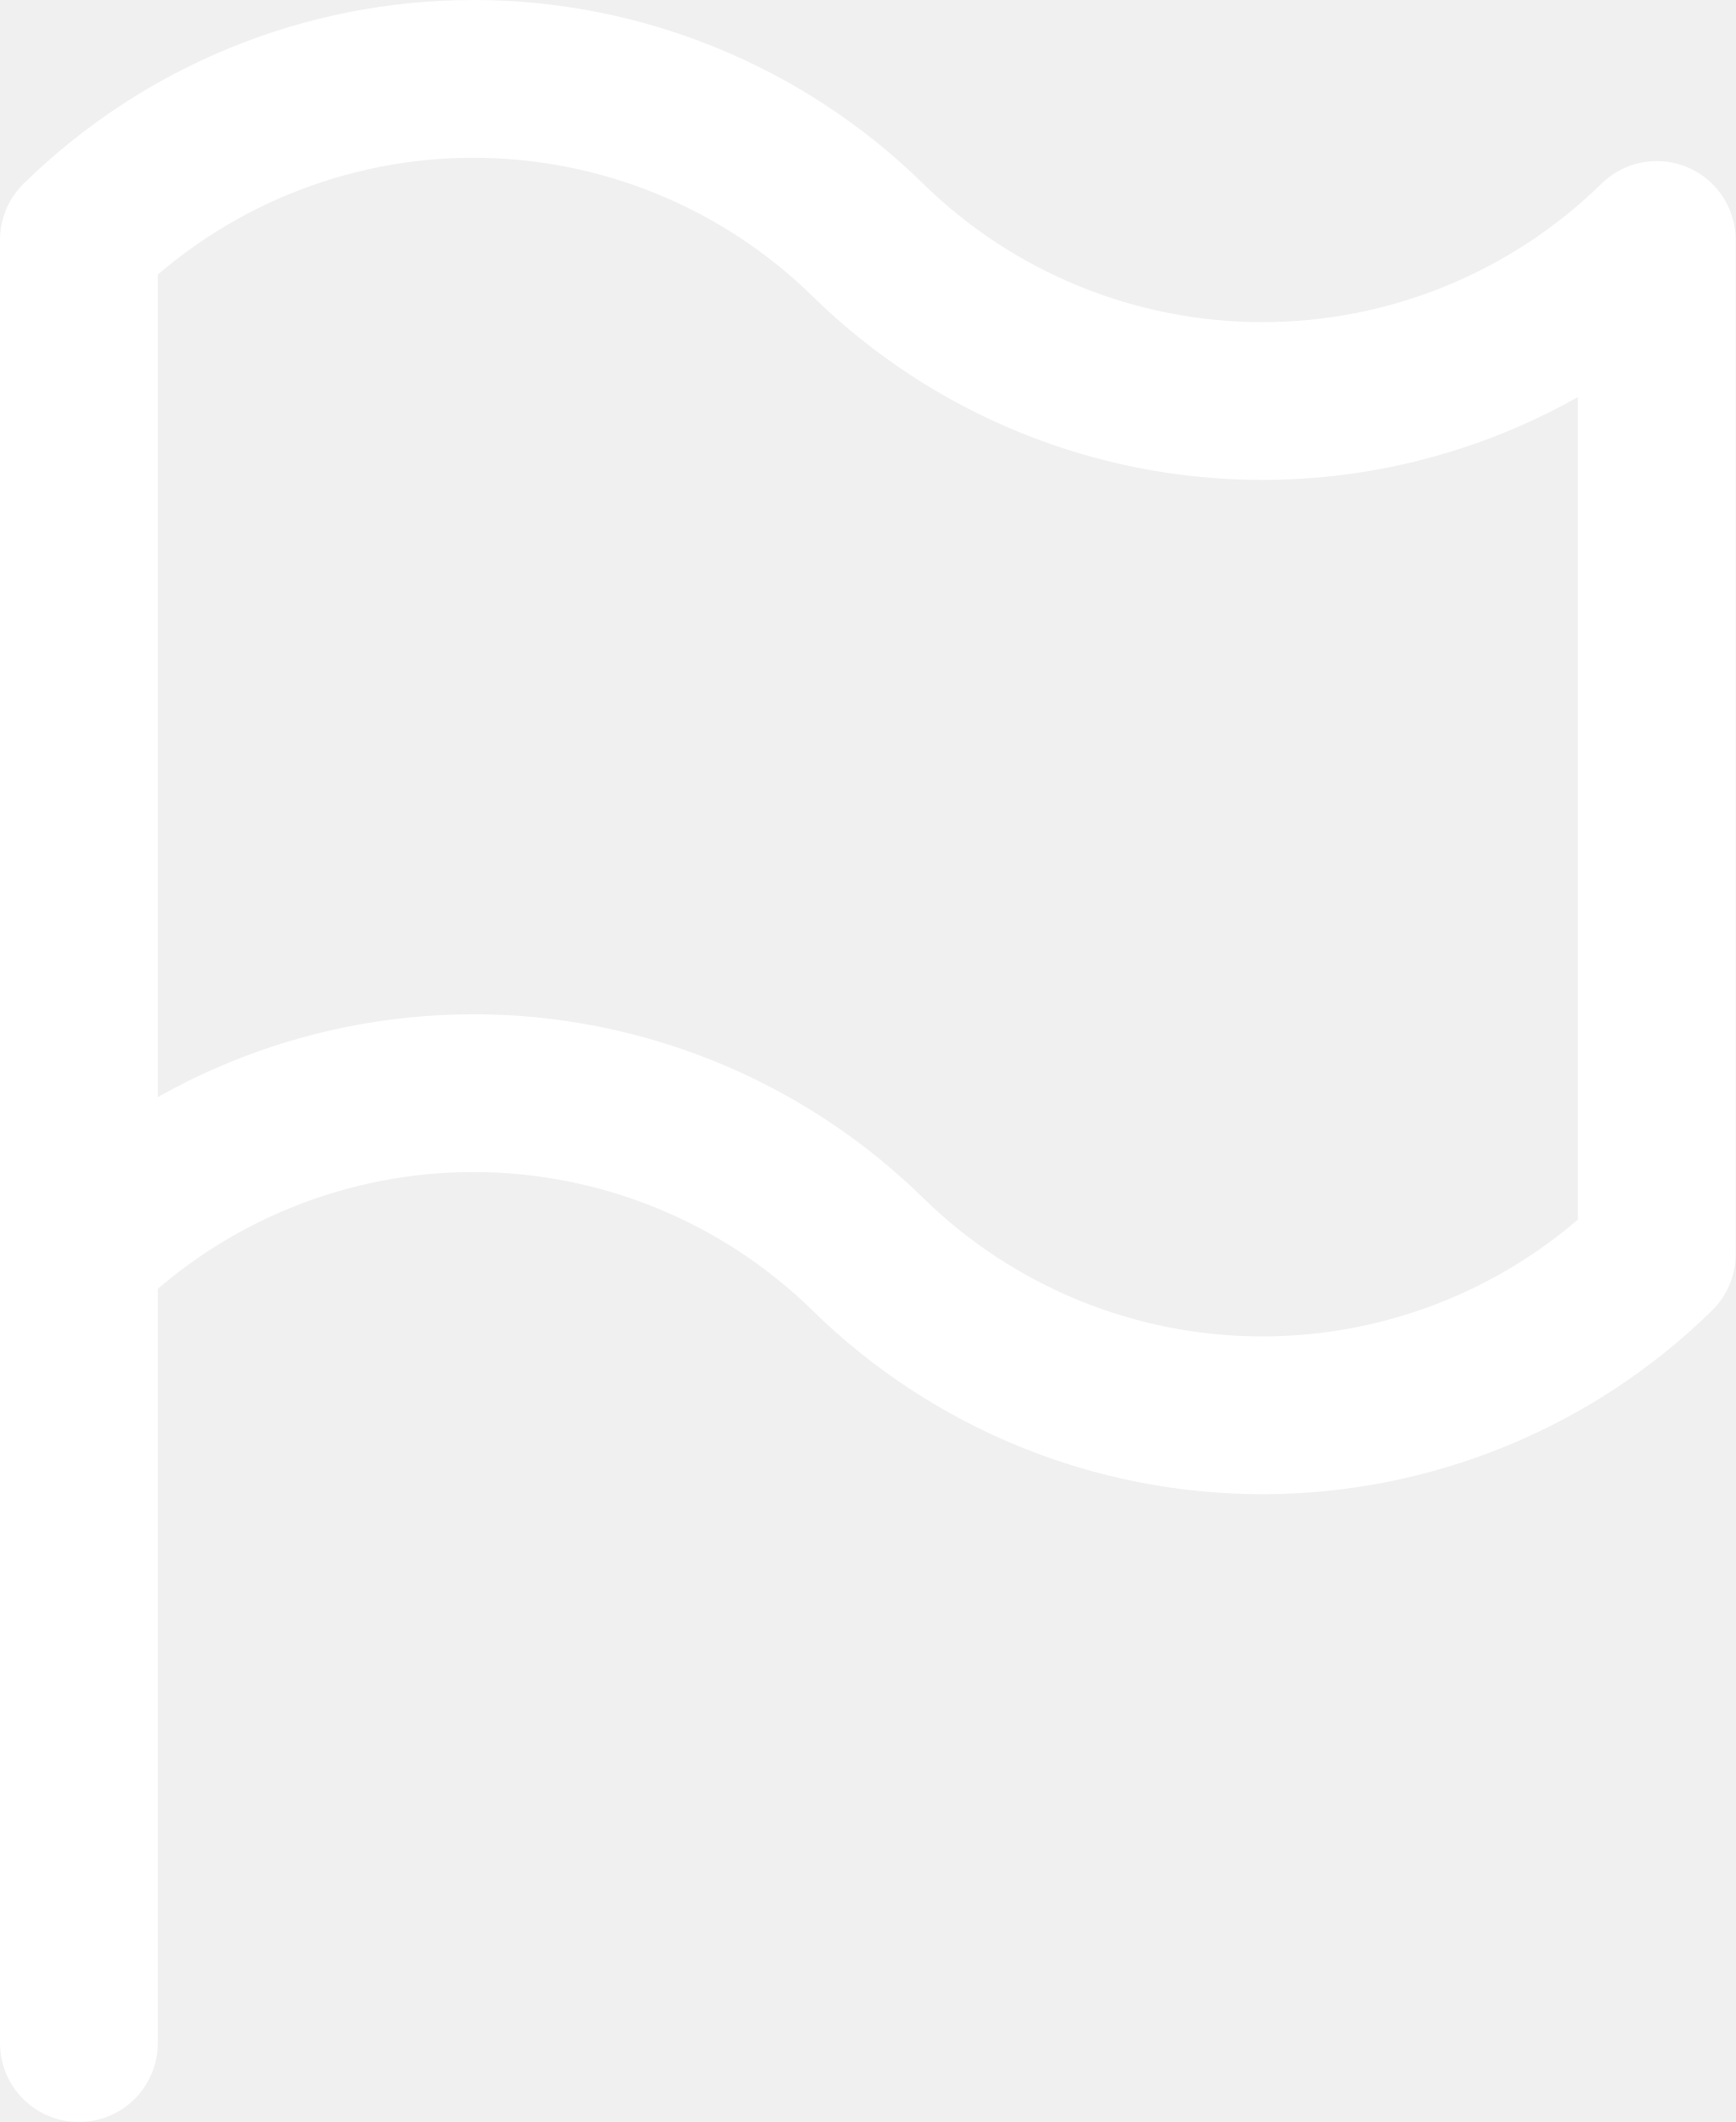
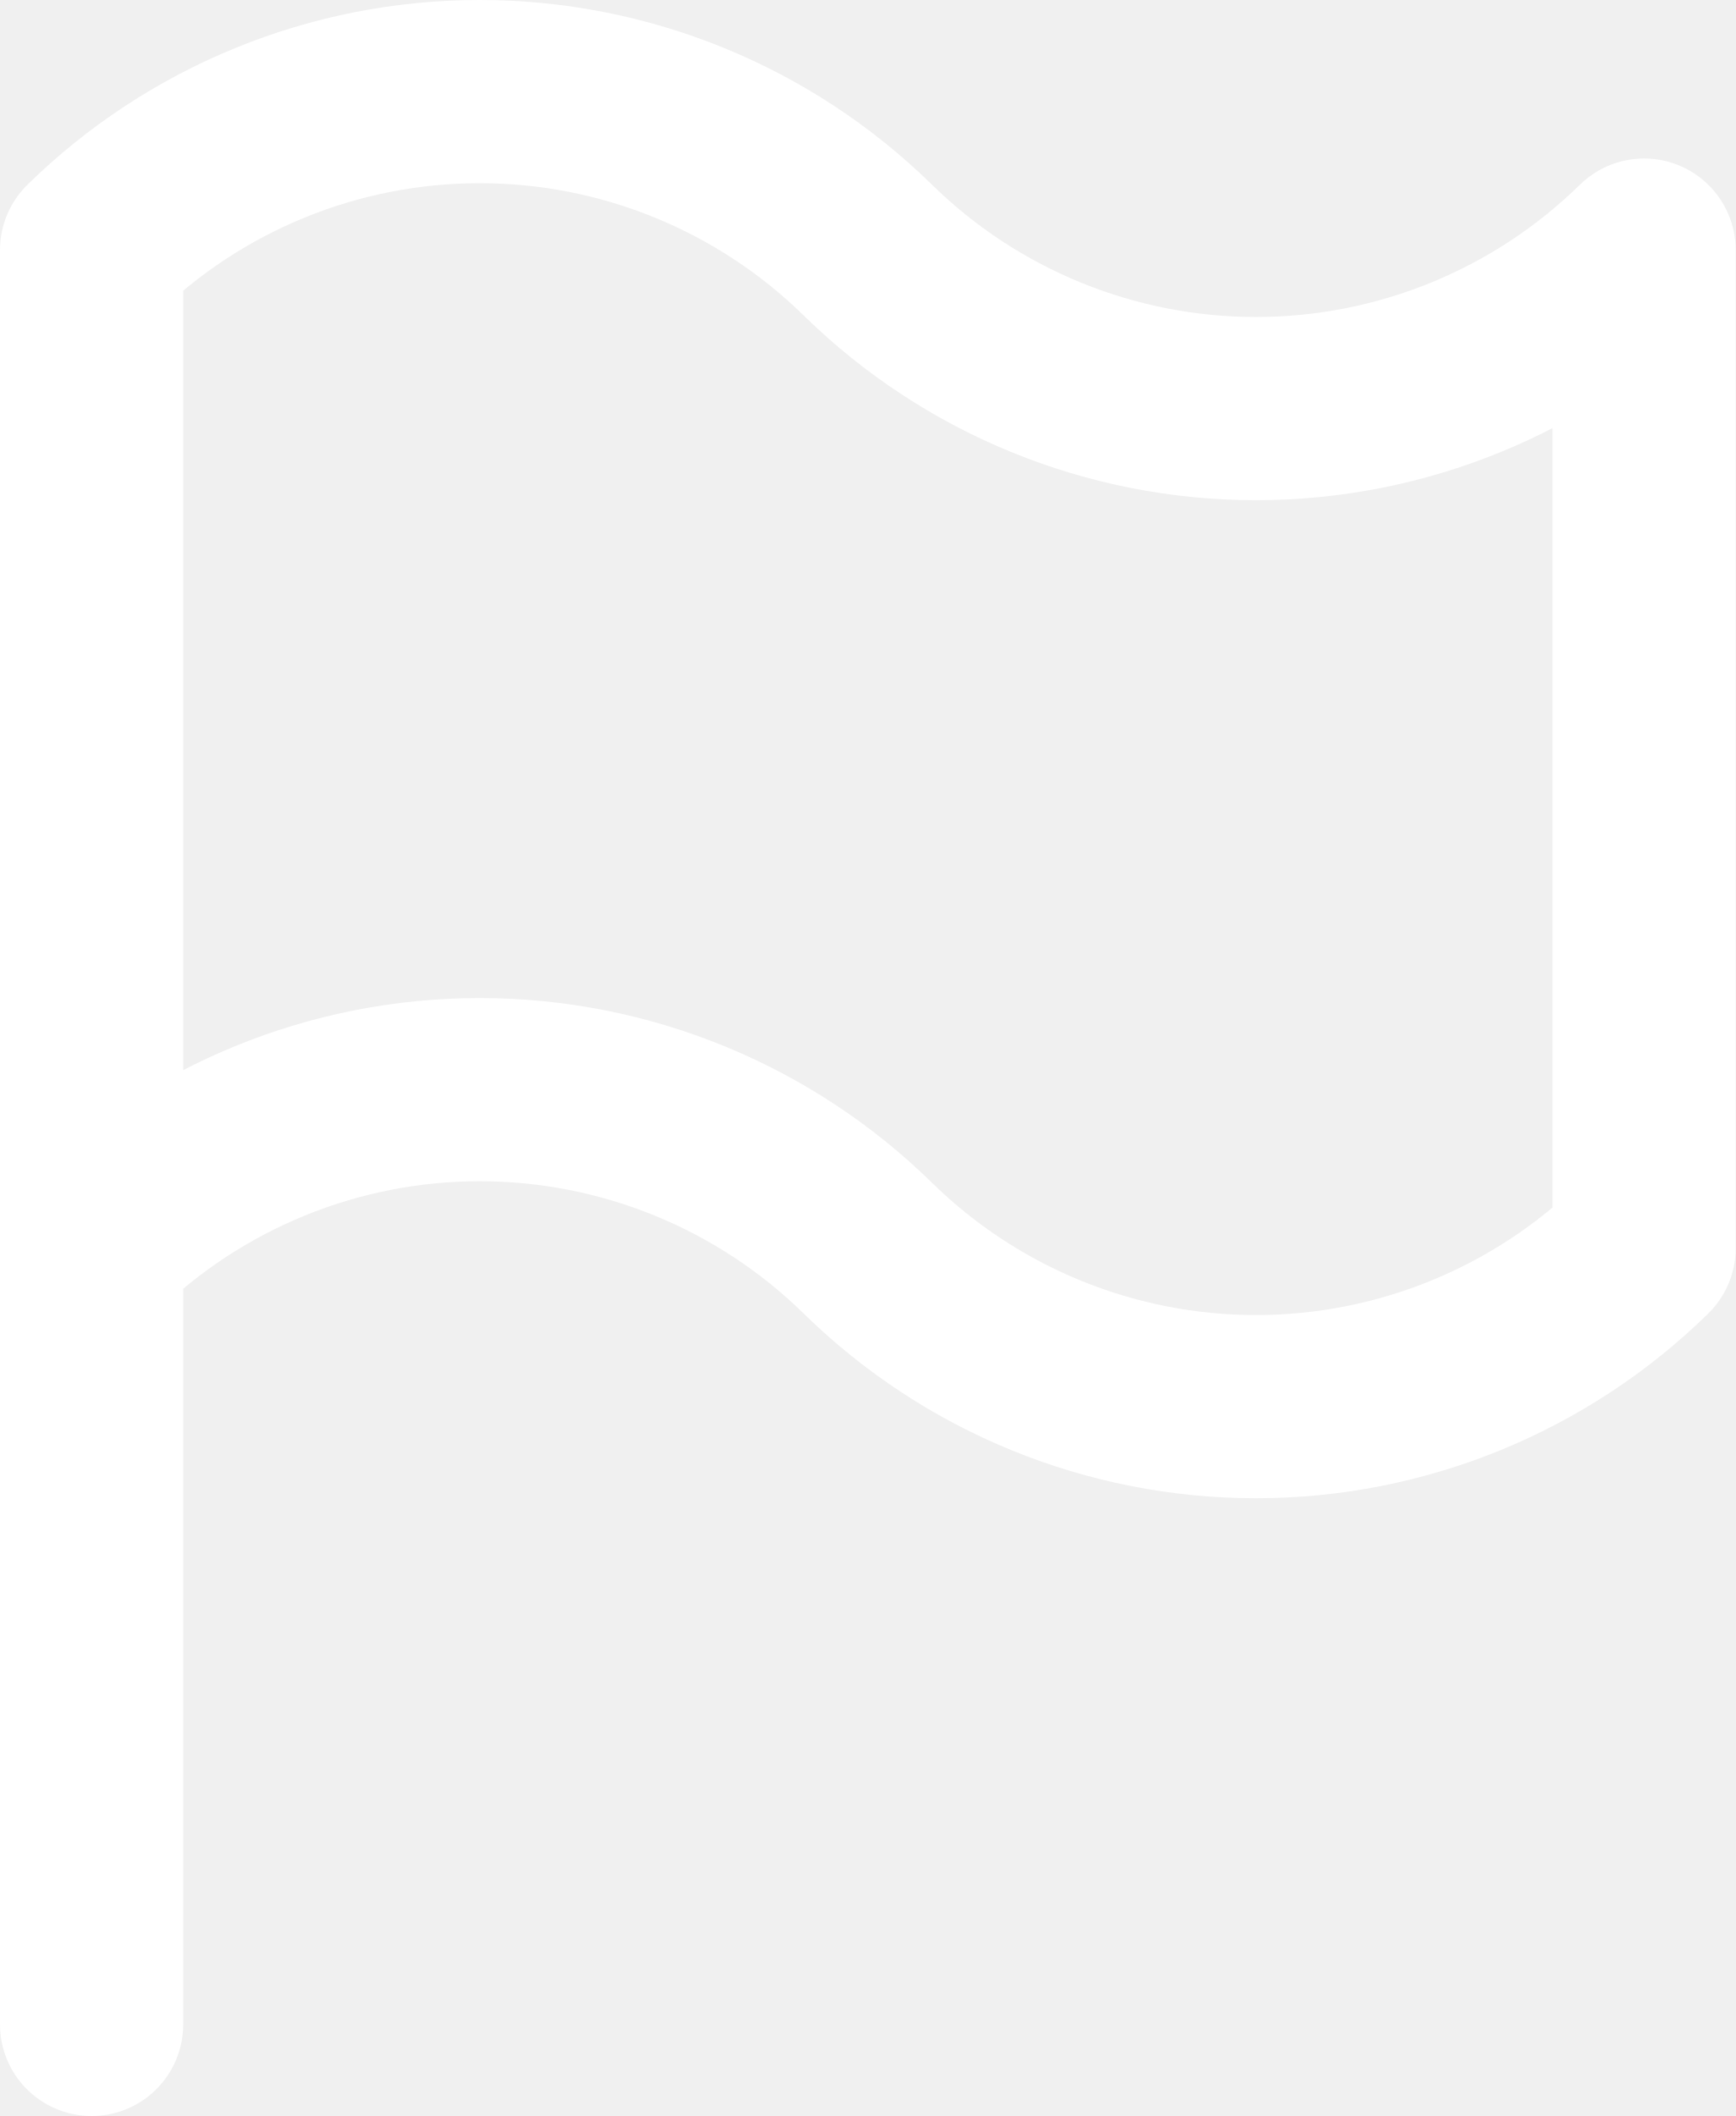
- <svg xmlns="http://www.w3.org/2000/svg" width="1100" height="1345" viewBox="0 0 1100 1345" fill="none">
-   <path d="M50 794.98C116.76 729.539 206.517 692.884 300 692.884C393.483 692.884 483.24 729.539 550 794.98C616.76 860.42 706.517 897.076 800 897.076C893.483 897.076 983.24 860.42 1050 794.98V152.096C983.24 217.537 893.483 254.192 800 254.192C706.517 254.192 616.76 217.537 550 152.096C483.24 86.655 393.483 50 300 50C206.517 50 116.76 86.655 50 152.096V794.98ZM50 794.98V1295" stroke="white" stroke-width="100" stroke-linecap="round" stroke-linejoin="round" />
+ <svg xmlns="http://www.w3.org/2000/svg" width="1118" height="1363" viewBox="0 0 1118 1363" fill="none">
+   <path d="M59 803.98C125.76 738.539 215.517 701.884 309 701.884C402.483 701.884 492.24 738.539 559 803.98C625.76 869.42 715.517 906.076 809 906.076C902.483 906.076 992.24 869.42 1059 803.98V161.096C992.24 226.537 902.483 263.192 809 263.192C715.517 263.192 625.76 226.537 559 161.096C492.24 95.655 402.483 59 309 59C215.517 59 125.76 95.655 59 161.096V803.98ZM59 803.98V1304" stroke="white" stroke-width="118" stroke-linecap="round" stroke-linejoin="round" />
</svg>
